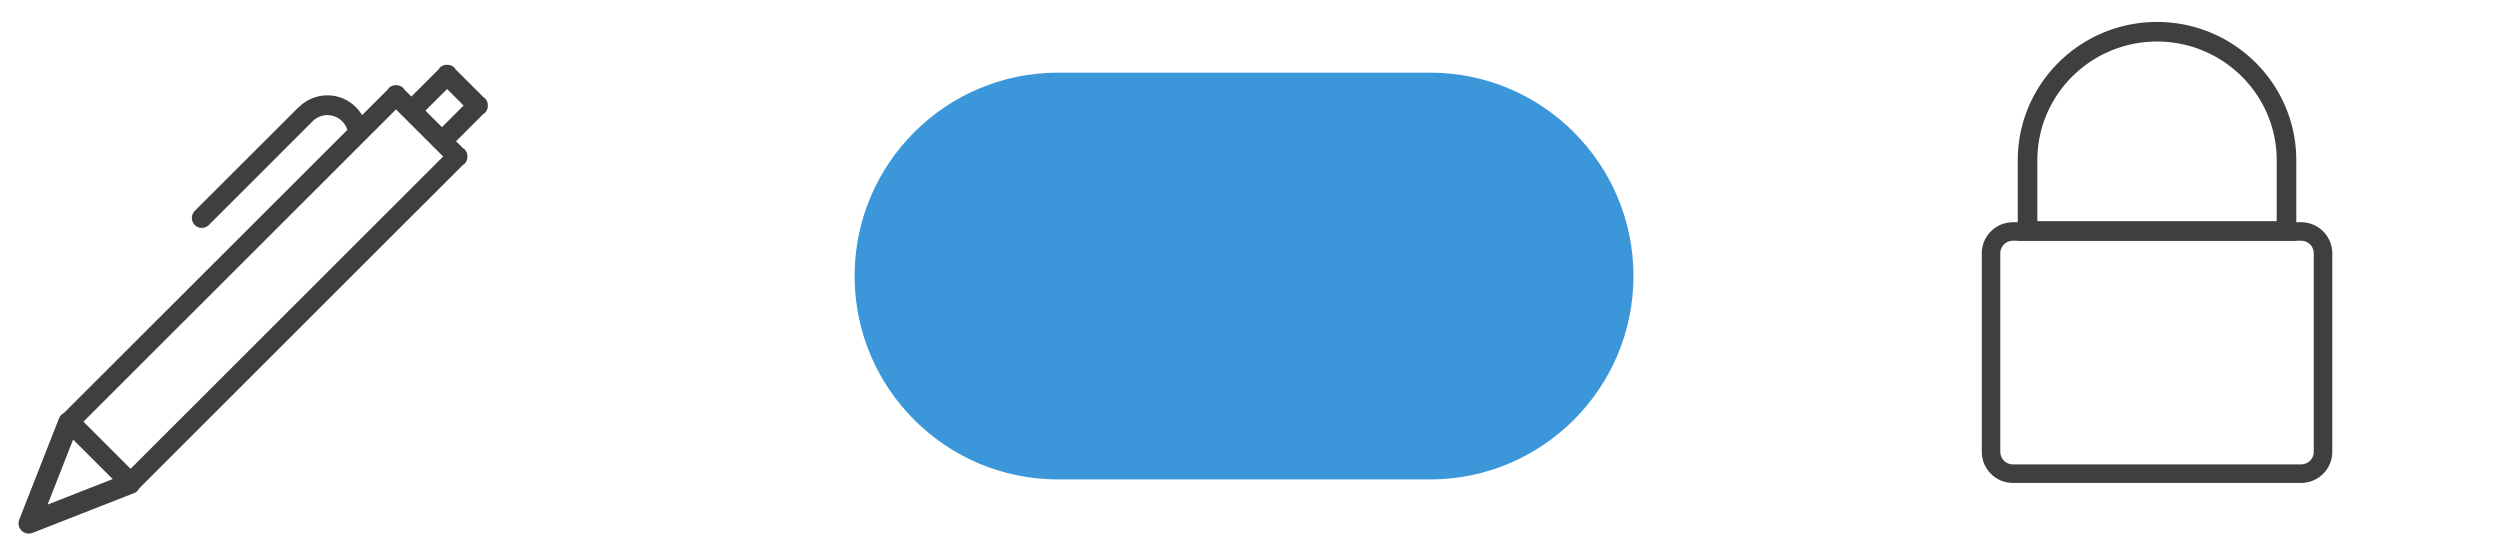
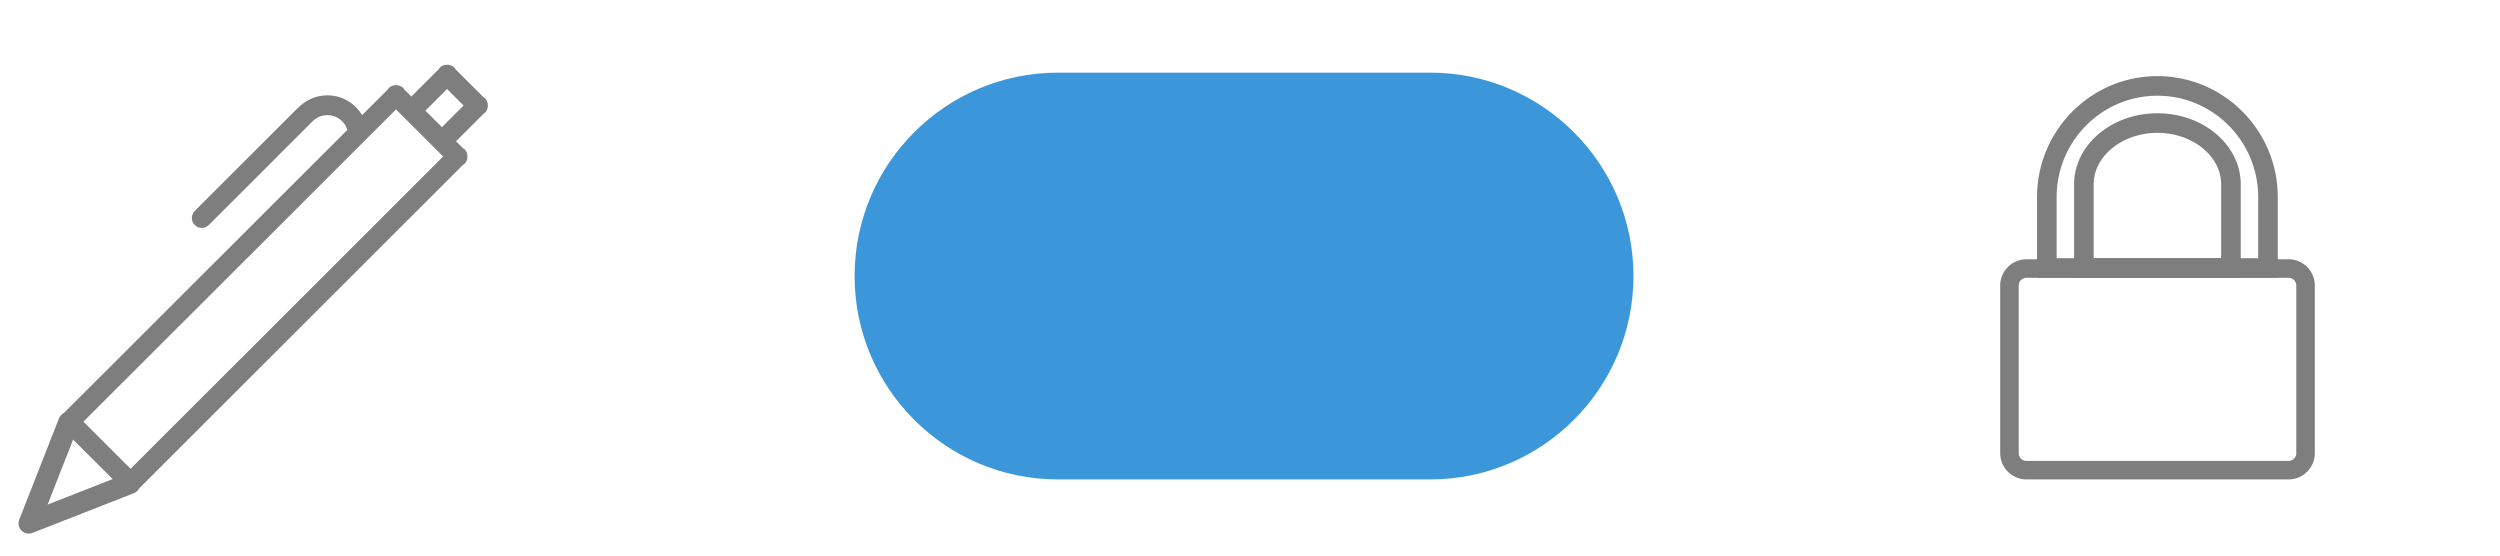
<svg xmlns="http://www.w3.org/2000/svg" width="100%" height="100%" viewBox="0 0 135 30" version="1.1" xml:space="preserve" style="fill-rule:evenodd;clip-rule:evenodd;stroke-linejoin:round;stroke-miterlimit:1.414;">
  <g />
  <rect x="-117" y="-451" width="400" height="1430" style="fill:none;" />
  <path id="Base" d="M88.207,14.906c0,-6.062 -4.922,-10.983 -10.983,-10.983l-20.093,0c-6.061,0 -10.983,4.921 -10.983,10.983c0,6.062 4.922,10.983 10.983,10.983l20.093,0c6.061,0 10.983,-4.921 10.983,-10.983Z" style="fill:#3c96da;" />
-   <path d="M116.577,1.186l0.096,0.002l0.097,0.003l0.096,0.004l0.096,0.005l0.096,0.007l0.095,0.008l0.095,0.009l0.094,0.01l0.095,0.011l0.094,0.013l0.093,0.013l0.093,0.015l0.093,0.016l0.092,0.017l0.092,0.018l0.092,0.019l0.091,0.021l0.091,0.021l0.09,0.023l0.09,0.023l0.089,0.025l0.089,0.026l0.089,0.026l0.088,0.028l0.087,0.029l0.088,0.03l0.086,0.031l0.086,0.032l0.086,0.033l0.085,0.034l0.085,0.035l0.084,0.036l0.083,0.037l0.083,0.038l0.083,0.038l0.082,0.04l0.081,0.041l0.081,0.042l0.08,0.042l0.08,0.044l0.079,0.045l0.078,0.045l0.078,0.046l0.077,0.048l0.077,0.048l0.076,0.049l0.075,0.05l0.075,0.051l0.074,0.051l0.073,0.053l0.073,0.053l0.072,0.054l0.071,0.055l0.071,0.056l0.07,0.057l0.069,0.057l0.069,0.059l0.068,0.059l0.067,0.06l0.066,0.061l0.066,0.061l0.065,0.062l0.064,0.063l0.064,0.064l0.062,0.065l0.062,0.065l0.061,0.066l0.061,0.066l0.059,0.068l0.059,0.068l0.058,0.069l0.057,0.069l0.056,0.071l0.056,0.07l0.054,0.072l0.054,0.072l0.053,0.073l0.052,0.074l0.051,0.074l0.05,0.075l0.05,0.075l0.048,0.076l0.048,0.077l0.046,0.077l0.046,0.078l0.045,0.079l0.044,0.079l0.043,0.08l0.042,0.08l0.041,0.081l0.04,0.081l0.039,0.082l0.038,0.082l0.037,0.083l0.037,0.084l0.035,0.084l0.034,0.084l0.033,0.085l0.032,0.086l0.031,0.086l0.031,0.087l0.029,0.087l0.028,0.087l0.027,0.088l0.025,0.088l0.025,0.089l0.024,0.089l0.023,0.09l0.021,0.09l0.021,0.091l0.019,0.091l0.018,0.091l0.017,0.092l0.016,0.092l0.015,0.092l0.014,0.093l0.013,0.093l0.011,0.094l0.01,0.094l0.009,0.094l0.008,0.095l0.007,0.095l0.005,0.095l0.004,0.096l0.004,0.096l0.001,0.096l0.001,0.096l0,4.345l-15.041,0l0,-4.345l0,-0.096l0.002,-0.096l0.003,-0.096l0.005,-0.096l0.005,-0.095l0.007,-0.095l0.008,-0.095l0.009,-0.094l0.01,-0.094l0.011,-0.094l0.013,-0.093l0.014,-0.093l0.014,-0.092l0.016,-0.092l0.017,-0.092l0.019,-0.091l0.019,-0.091l0.021,-0.091l0.021,-0.09l0.023,-0.09l0.023,-0.089l0.025,-0.089l0.026,-0.088l0.027,-0.088l0.028,-0.087l0.029,-0.087l0.03,-0.087l0.031,-0.086l0.033,-0.086l0.033,-0.085l0.034,-0.084l0.035,-0.084l0.036,-0.084l0.038,-0.083l0.038,-0.082l0.039,-0.082l0.04,-0.081l0.041,-0.081l0.042,-0.08l0.043,-0.08l0.044,-0.079l0.045,-0.079l0.046,-0.078l0.046,-0.077l0.048,-0.077l0.048,-0.076l0.05,-0.075l0.05,-0.075l0.051,-0.074l0.052,-0.074l0.053,-0.073l0.054,-0.072l0.054,-0.072l0.056,-0.07l0.056,-0.071l0.057,-0.069l0.058,-0.069l0.059,-0.068l0.059,-0.068l0.061,-0.066l0.061,-0.066l0.061,-0.066l0.063,-0.064l0.064,-0.064l0.064,-0.063l0.065,-0.062l0.065,-0.061l0.067,-0.061l0.067,-0.06l0.068,-0.059l0.068,-0.059l0.07,-0.057l0.07,-0.057l0.07,-0.056l0.072,-0.055l0.072,-0.054l0.073,-0.053l0.073,-0.053l0.074,-0.051l0.075,-0.051l0.075,-0.05l0.076,-0.049l0.077,-0.048l0.077,-0.048l0.078,-0.046l0.078,-0.045l0.079,-0.045l0.08,-0.044l0.08,-0.042l0.081,-0.042l0.081,-0.041l0.082,-0.04l0.083,-0.038l0.083,-0.038l0.083,-0.037l0.084,-0.036l0.085,-0.035l0.085,-0.034l0.086,-0.033l0.086,-0.032l0.086,-0.031l0.087,-0.03l0.088,-0.029l0.088,-0.028l0.089,-0.026l0.089,-0.026l0.089,-0.025l0.09,-0.023l0.09,-0.023l0.091,-0.021l0.091,-0.021l0.092,-0.019l0.091,-0.018l0.093,-0.017l0.093,-0.016l0.093,-0.015l0.093,-0.013l0.094,-0.013l0.094,-0.011l0.095,-0.01l0.095,-0.009l0.095,-0.008l0.096,-0.007l0.096,-0.005l0.096,-0.004l0.096,-0.003l0.097,-0.002l0.097,-0.001l0.098,0.001Zm-0.181,1.058l-0.084,0.001l-0.083,0.003l-0.083,0.003l-0.083,0.005l-0.082,0.006l-0.082,0.007l-0.082,0.007l-0.081,0.009l-0.081,0.01l-0.081,0.01l-0.081,0.012l-0.079,0.013l-0.08,0.013l-0.08,0.015l-0.079,0.016l-0.078,0.016l-0.078,0.018l-0.078,0.018l-0.078,0.019l-0.077,0.021l-0.077,0.021l-0.076,0.022l-0.076,0.023l-0.076,0.024l-0.075,0.025l-0.075,0.025l-0.075,0.027l-0.073,0.027l-0.074,0.029l-0.073,0.029l-0.073,0.03l-0.072,0.031l-0.072,0.031l-0.071,0.033l-0.071,0.033l-0.07,0.034l-0.071,0.036l-0.069,0.035l-0.068,0.037l-0.069,0.038l-0.068,0.038l-0.067,0.039l-0.067,0.04l-0.067,0.041l-0.066,0.041l-0.064,0.042l-0.066,0.043l-0.064,0.044l-0.064,0.044l-0.063,0.045l-0.062,0.046l-0.062,0.047l-0.062,0.047l-0.06,0.048l-0.061,0.049l-0.059,0.05l-0.059,0.05l-0.059,0.05l-0.057,0.052l-0.057,0.052l-0.057,0.053l-0.056,0.054l-0.055,0.054l-0.055,0.055l-0.053,0.055l-0.054,0.056l-0.052,0.057l-0.052,0.057l-0.051,0.058l-0.051,0.059l-0.049,0.058l-0.05,0.061l-0.048,0.06l-0.047,0.061l-0.047,0.061l-0.046,0.062l-0.046,0.063l-0.044,0.063l-0.045,0.064l-0.043,0.064l-0.042,0.065l-0.042,0.065l-0.04,0.066l-0.041,0.067l-0.039,0.067l-0.038,0.067l-0.038,0.067l-0.037,0.069l-0.036,0.069l-0.035,0.069l-0.035,0.07l-0.033,0.07l-0.033,0.071l-0.032,0.071l-0.03,0.071l-0.031,0.072l-0.029,0.074l-0.029,0.072l-0.027,0.072l-0.027,0.074l-0.026,0.075l-0.025,0.075l-0.023,0.074l-0.024,0.076l-0.022,0.076l-0.021,0.075l-0.02,0.077l-0.02,0.077l-0.018,0.076l-0.018,0.078l-0.016,0.078l-0.016,0.078l-0.015,0.079l-0.013,0.079l-0.013,0.08l-0.012,0.079l-0.011,0.081l-0.009,0.079l-0.009,0.08l-0.008,0.082l-0.007,0.08l-0.005,0.083l-0.005,0.081l-0.004,0.082l-0.002,0.083l-0.002,0.082l-0.001,0.087l0,3.283l12.926,0l0,-3.284l0,-0.086l-0.002,-0.082l-0.002,-0.083l-0.004,-0.082l-0.005,-0.082l-0.005,-0.082l-0.007,-0.08l-0.008,-0.081l-0.009,-0.081l-0.01,-0.08l-0.01,-0.08l-0.012,-0.079l-0.013,-0.08l-0.014,-0.079l-0.014,-0.078l-0.016,-0.079l-0.016,-0.077l-0.018,-0.079l-0.018,-0.077l-0.02,-0.076l-0.02,-0.077l-0.021,-0.075l-0.023,-0.076l-0.023,-0.076l-0.023,-0.074l-0.025,-0.075l-0.026,-0.074l-0.027,-0.074l-0.028,-0.074l-0.028,-0.072l-0.029,-0.073l-0.03,-0.071l-0.032,-0.072l-0.032,-0.072l-0.032,-0.069l-0.033,-0.071l-0.035,-0.071l-0.035,-0.068l-0.036,-0.069l-0.037,-0.068l-0.038,-0.068l-0.038,-0.067l-0.039,-0.067l-0.041,-0.067l-0.04,-0.066l-0.042,-0.065l-0.043,-0.065l-0.043,-0.064l-0.043,-0.064l-0.045,-0.063l-0.046,-0.062l-0.046,-0.063l-0.047,-0.061l-0.047,-0.061l-0.049,-0.061l-0.049,-0.06l-0.049,-0.058l-0.051,-0.059l-0.051,-0.058l-0.052,-0.057l-0.052,-0.057l-0.053,-0.056l-0.055,-0.055l-0.055,-0.056l-0.054,-0.053l-0.056,-0.054l-0.057,-0.053l-0.056,-0.052l-0.058,-0.051l-0.06,-0.052l-0.058,-0.05l-0.06,-0.049l-0.06,-0.049l-0.06,-0.048l-0.062,-0.047l-0.062,-0.047l-0.062,-0.046l-0.064,-0.045l-0.063,-0.044l-0.064,-0.044l-0.065,-0.043l-0.066,-0.042l-0.066,-0.042l-0.066,-0.04l-0.067,-0.04l-0.067,-0.039l-0.068,-0.038l-0.069,-0.038l-0.069,-0.037l-0.069,-0.035l-0.07,-0.035l-0.07,-0.035l-0.071,-0.033l-0.071,-0.033l-0.072,-0.032l-0.072,-0.03l-0.073,-0.03l-0.073,-0.029l-0.074,-0.029l-0.074,-0.027l-0.074,-0.027l-0.075,-0.025l-0.075,-0.025l-0.076,-0.024l-0.076,-0.023l-0.076,-0.022l-0.077,-0.021l-0.077,-0.021l-0.078,-0.019l-0.078,-0.018l-0.078,-0.018l-0.079,-0.016l-0.079,-0.016l-0.079,-0.015l-0.08,-0.013l-0.08,-0.013l-0.08,-0.012l-0.081,-0.01l-0.081,-0.01l-0.081,-0.009l-0.082,-0.007l-0.082,-0.007l-0.082,-0.006l-0.083,-0.005l-0.083,-0.003l-0.083,-0.003l-0.084,-0.001l-0.084,-0.001l-0.083,0.001Z" style="fill:#3f3f3f;" />
-   <path d="M124.304,12.001l0.044,0.001l0.042,0.003l0.043,0.004l0.042,0.005l0.042,0.005l0.042,0.007l0.041,0.008l0.041,0.009l0.04,0.01l0.04,0.011l0.04,0.012l0.039,0.012l0.039,0.014l0.038,0.015l0.038,0.015l0.038,0.017l0.037,0.017l0.036,0.018l0.036,0.019l0.036,0.02l0.035,0.021l0.034,0.021l0.034,0.022l0.033,0.023l0.033,0.024l0.032,0.025l0.032,0.025l0.03,0.026l0.031,0.027l0.029,0.028l0.029,0.028l0.028,0.029l0.028,0.029l0.026,0.03l0.027,0.031l0.025,0.032l0.024,0.032l0.024,0.032l0.023,0.034l0.023,0.034l0.021,0.034l0.021,0.035l0.02,0.035l0.019,0.036l0.018,0.037l0.017,0.037l0.017,0.037l0.015,0.038l0.015,0.039l0.013,0.039l0.013,0.039l0.012,0.04l0.011,0.04l0.01,0.04l0.009,0.041l0.007,0.041l0.007,0.042l0.006,0.042l0.005,0.042l0.004,0.042l0.003,0.043l0.001,0.043l0.001,0.044l0,10.713l-0.001,0.044l-0.001,0.043l-0.003,0.043l-0.004,0.042l-0.005,0.042l-0.006,0.042l-0.007,0.042l-0.007,0.041l-0.009,0.041l-0.01,0.04l-0.011,0.041l-0.012,0.039l-0.013,0.04l-0.013,0.038l-0.015,0.039l-0.015,0.038l-0.017,0.037l-0.017,0.037l-0.018,0.037l-0.019,0.036l-0.02,0.035l-0.021,0.035l-0.021,0.035l-0.023,0.033l-0.023,0.034l-0.024,0.032l-0.024,0.032l-0.025,0.032l-0.027,0.031l-0.026,0.03l-0.028,0.029l-0.028,0.029l-0.029,0.029l-0.029,0.027l-0.031,0.027l-0.03,0.026l-0.032,0.025l-0.032,0.025l-0.033,0.024l-0.033,0.023l-0.034,0.022l-0.034,0.022l-0.035,0.02l-0.036,0.02l-0.036,0.019l-0.036,0.018l-0.037,0.017l-0.038,0.017l-0.038,0.015l-0.038,0.015l-0.039,0.014l-0.039,0.012l-0.04,0.012l-0.04,0.011l-0.04,0.01l-0.041,0.009l-0.041,0.008l-0.042,0.007l-0.042,0.006l-0.042,0.004l-0.043,0.004l-0.042,0.003l-0.044,0.002l-0.043,0l-15.563,0l-0.044,0l-0.043,-0.002l-0.043,-0.003l-0.042,-0.004l-0.042,-0.004l-0.042,-0.006l-0.042,-0.007l-0.041,-0.008l-0.041,-0.009l-0.04,-0.01l-0.04,-0.011l-0.04,-0.012l-0.039,-0.012l-0.039,-0.014l-0.039,-0.015l-0.038,-0.015l-0.037,-0.017l-0.037,-0.017l-0.037,-0.018l-0.036,-0.019l-0.035,-0.02l-0.035,-0.02l-0.034,-0.022l-0.034,-0.022l-0.033,-0.023l-0.033,-0.024l-0.032,-0.025l-0.032,-0.025l-0.031,-0.026l-0.03,-0.027l-0.029,-0.027l-0.029,-0.029l-0.028,-0.029l-0.028,-0.029l-0.027,-0.03l-0.026,-0.031l-0.025,-0.032l-0.025,-0.032l-0.024,-0.032l-0.023,-0.034l-0.022,-0.033l-0.021,-0.035l-0.021,-0.035l-0.02,-0.035l-0.019,-0.036l-0.018,-0.037l-0.017,-0.037l-0.017,-0.037l-0.015,-0.038l-0.015,-0.039l-0.014,-0.038l-0.012,-0.04l-0.012,-0.039l-0.011,-0.041l-0.01,-0.04l-0.009,-0.041l-0.008,-0.041l-0.007,-0.042l-0.005,-0.042l-0.005,-0.042l-0.004,-0.042l-0.003,-0.043l-0.001,-0.043l-0.001,-0.044l0,-10.713l0.001,-0.044l0.001,-0.043l0.003,-0.043l0.004,-0.042l0.005,-0.042l0.005,-0.042l0.007,-0.042l0.008,-0.041l0.009,-0.041l0.01,-0.04l0.011,-0.04l0.012,-0.04l0.012,-0.039l0.014,-0.039l0.015,-0.039l0.015,-0.038l0.017,-0.037l0.017,-0.037l0.018,-0.037l0.019,-0.036l0.02,-0.035l0.021,-0.035l0.021,-0.034l0.022,-0.034l0.023,-0.034l0.024,-0.032l0.025,-0.032l0.025,-0.032l0.026,-0.031l0.027,-0.03l0.028,-0.029l0.028,-0.029l0.029,-0.028l0.029,-0.028l0.03,-0.027l0.031,-0.026l0.032,-0.025l0.032,-0.025l0.033,-0.024l0.033,-0.023l0.034,-0.022l0.034,-0.021l0.035,-0.021l0.035,-0.02l0.036,-0.019l0.037,-0.018l0.037,-0.017l0.037,-0.017l0.038,-0.015l0.039,-0.015l0.039,-0.014l0.039,-0.012l0.04,-0.012l0.04,-0.011l0.04,-0.01l0.041,-0.009l0.041,-0.008l0.042,-0.007l0.042,-0.005l0.042,-0.005l0.042,-0.004l0.043,-0.003l0.043,-0.001l0.044,-0.001l15.563,0l0.043,0.001Zm-15.6,0.999l-0.024,0l-0.018,0.001l-0.018,0.001l-0.017,0.002l-0.017,0.002l-0.017,0.002l-0.016,0.003l-0.017,0.003l-0.017,0.004l-0.016,0.003l-0.016,0.005l-0.015,0.004l-0.017,0.006l-0.016,0.005l-0.014,0.006l-0.016,0.006l-0.015,0.007l-0.015,0.007l-0.015,0.007l-0.014,0.008l-0.014,0.007l-0.014,0.009l-0.015,0.01l-0.013,0.007l-0.014,0.01l-0.014,0.01l-0.012,0.01l-0.013,0.01l-0.013,0.011l-0.013,0.012l-0.011,0.01l-0.012,0.012l-0.011,0.011l-0.012,0.014l-0.012,0.012l-0.009,0.011l-0.011,0.013l-0.01,0.014l-0.009,0.013l-0.01,0.014l-0.009,0.013l-0.009,0.014l-0.009,0.016l-0.007,0.013l-0.008,0.014l-0.008,0.016l-0.006,0.013l-0.007,0.016l-0.006,0.015l-0.005,0.014l-0.006,0.018l-0.005,0.015l-0.005,0.016l-0.005,0.017l-0.004,0.017l-0.003,0.015l-0.003,0.015l-0.003,0.018l-0.002,0.016l-0.002,0.017l-0.002,0.02l-0.001,0.018l-0.001,0.015l0,0.024l0,10.703l0,0.024l0.001,0.016l0.001,0.017l0.002,0.02l0.002,0.017l0.002,0.016l0.003,0.018l0.003,0.016l0.003,0.014l0.004,0.017l0.005,0.017l0.005,0.016l0.005,0.015l0.006,0.018l0.005,0.015l0.006,0.014l0.007,0.016l0.007,0.013l0.007,0.016l0.008,0.015l0.007,0.012l0.009,0.016l0.009,0.014l0.009,0.013l0.01,0.015l0.009,0.012l0.01,0.013l0.011,0.014l0.009,0.011l0.012,0.012l0.012,0.014l0.011,0.012l0.012,0.011l0.011,0.01l0.013,0.012l0.013,0.011l0.014,0.011l0.011,0.009l0.014,0.009l0.014,0.011l0.013,0.008l0.015,0.009l0.014,0.009l0.014,0.007l0.014,0.008l0.015,0.007l0.015,0.007l0.015,0.007l0.016,0.006l0.015,0.006l0.015,0.005l0.017,0.006l0.015,0.004l0.016,0.005l0.016,0.004l0.017,0.003l0.017,0.004l0.016,0.002l0.017,0.003l0.017,0.002l0.017,0.001l0.018,0.001l0.018,0.001l0.024,0l15.55,0l0.025,0l0.018,-0.001l0.017,-0.001l0.017,-0.001l0.018,-0.002l0.017,-0.003l0.016,-0.003l0.017,-0.003l0.017,-0.003l0.016,-0.004l0.016,-0.005l0.015,-0.004l0.017,-0.006l0.015,-0.005l0.015,-0.006l0.016,-0.006l0.015,-0.007l0.014,-0.006l0.016,-0.008l0.015,-0.008l0.012,-0.007l0.015,-0.009l0.015,-0.009l0.012,-0.008l0.014,-0.01l0.014,-0.01l0.014,-0.01l0.011,-0.01l0.013,-0.011l0.014,-0.012l0.011,-0.01l0.011,-0.011l0.012,-0.012l0.012,-0.014l0.011,-0.012l0.01,-0.011l0.011,-0.014l0.01,-0.013l0.009,-0.012l0.009,-0.013l0.01,-0.015l0.01,-0.016l0.007,-0.012l0.008,-0.014l0.009,-0.018l0.006,-0.013l0.007,-0.013l0.007,-0.016l0.005,-0.014l0.006,-0.015l0.006,-0.018l0.005,-0.015l0.005,-0.016l0.004,-0.017l0.004,-0.014l0.004,-0.017l0.003,-0.018l0.003,-0.016l0.002,-0.016l0.002,-0.017l0.002,-0.02l0.001,-0.017l0.001,-0.016l0,-0.024l0,-10.703l0,-0.024l-0.001,-0.015l-0.001,-0.018l-0.002,-0.02l-0.002,-0.017l-0.002,-0.016l-0.003,-0.016l-0.003,-0.017l-0.004,-0.018l-0.003,-0.014l-0.005,-0.017l-0.005,-0.016l-0.005,-0.015l-0.006,-0.018l-0.006,-0.014l-0.005,-0.015l-0.007,-0.016l-0.007,-0.013l-0.006,-0.013l-0.009,-0.017l-0.008,-0.015l-0.007,-0.012l-0.01,-0.016l-0.01,-0.015l-0.009,-0.012l-0.009,-0.013l-0.011,-0.014l-0.01,-0.013l-0.01,-0.011l-0.011,-0.012l-0.012,-0.014l-0.012,-0.011l-0.011,-0.012l-0.011,-0.01l-0.014,-0.012l-0.013,-0.011l-0.011,-0.009l-0.014,-0.011l-0.015,-0.01l-0.013,-0.01l-0.012,-0.007l-0.015,-0.01l-0.015,-0.009l-0.012,-0.007l-0.015,-0.008l-0.016,-0.008l-0.014,-0.006l-0.015,-0.007l-0.016,-0.006l-0.015,-0.006l-0.015,-0.005l-0.017,-0.006l-0.015,-0.004l-0.016,-0.005l-0.016,-0.003l-0.017,-0.004l-0.016,-0.003l-0.017,-0.003l-0.017,-0.002l-0.017,-0.002l-0.018,-0.002l-0.017,-0.001l-0.018,-0.001l-0.024,0l-15.551,0Z" style="fill:#3f3f3f;" />
-   <path d="M26.344,5.698c0.004,0.142 -0.047,0.286 -0.155,0.394c-0.023,0.023 -0.053,0.034 -0.079,0.052l-1.483,1.482l0.38,0.38c0.027,0.018 0.057,0.029 0.08,0.052c0.108,0.109 0.158,0.252 0.155,0.393c0.003,0.142 -0.047,0.286 -0.155,0.394c-0.023,0.023 -0.053,0.034 -0.08,0.052l-17.483,17.467c-0.062,0.117 -0.159,0.216 -0.289,0.265l-5.402,2.117c-0.032,0.017 -0.065,0.028 -0.1,0.039l-0.007,0.003c-0.004,0.001 -0.009,0 -0.013,0.002c-0.051,0.014 -0.103,0.025 -0.158,0.025c-0.054,0.001 -0.104,-0.009 -0.156,-0.023c-0.011,-0.003 -0.021,-0.001 -0.033,-0.005c-0.004,-0.002 -0.007,-0.006 -0.011,-0.007c-0.049,-0.018 -0.091,-0.046 -0.133,-0.078c-0.021,-0.015 -0.044,-0.029 -0.062,-0.047c-0.018,-0.018 -0.032,-0.041 -0.047,-0.062c-0.032,-0.042 -0.059,-0.084 -0.078,-0.133c-0.002,-0.004 -0.006,-0.007 -0.007,-0.011c-0.004,-0.011 -0.002,-0.022 -0.005,-0.034c-0.014,-0.05 -0.024,-0.101 -0.023,-0.154c0,-0.056 0.011,-0.107 0.025,-0.159c0.002,-0.004 0,-0.008 0.002,-0.012l0.003,-0.007c0.011,-0.035 0.022,-0.068 0.039,-0.1l2.119,-5.397c0.05,-0.13 0.148,-0.227 0.266,-0.288l15.306,-15.288c-0.146,-0.46 -0.571,-0.795 -1.079,-0.795c-0.336,0 -0.635,0.148 -0.843,0.379l-0.001,-0.001l-1.792,1.79l0.002,0.002l-3.77,3.765c-0.21,0.21 -0.55,0.21 -0.761,0c-0.21,-0.21 -0.21,-0.551 0,-0.761l5.54,-5.533c0.009,-0.01 0.021,-0.012 0.031,-0.021c0.402,-0.421 0.965,-0.687 1.594,-0.687c0.8,0 1.488,0.431 1.872,1.069l1.386,-1.384c0.019,-0.026 0.03,-0.056 0.053,-0.079c0.108,-0.108 0.252,-0.158 0.394,-0.154c0.142,-0.004 0.285,0.046 0.394,0.154c0.023,0.023 0.034,0.053 0.052,0.079l0.381,0.38l1.483,-1.481c0.018,-0.026 0.029,-0.056 0.052,-0.079c0.109,-0.109 0.252,-0.159 0.394,-0.155c0.143,-0.004 0.286,0.046 0.395,0.155c0.023,0.023 0.034,0.053 0.052,0.079l1.523,1.521c0.026,0.018 0.055,0.029 0.079,0.052c0.106,0.109 0.157,0.252 0.153,0.393Zm-23.774,21.55l3.515,-1.378l-2.137,-2.134l-1.378,3.512Zm18.815,-21.34l-16.88,16.862l2.546,2.544l16.88,-16.862l-2.546,-2.544Zm2.756,-1.101l-1.168,1.167l0.893,0.891l1.168,-1.167l-0.893,-0.891Z" style="fill:#3f3f3f;" />
+   <path d="M116.584,4.112l0.084,0.001l0.083,0.003l0.083,0.004l0.083,0.004l0.083,0.006l0.082,0.007l0.082,0.008l0.082,0.009l0.081,0.01l0.082,0.011l0.08,0.011l0.081,0.013l0.08,0.014l0.08,0.015l0.079,0.016l0.079,0.017l0.079,0.018l0.079,0.018l0.078,0.02l0.077,0.021l0.078,0.021l0.077,0.023l0.076,0.023l0.076,0.024l0.076,0.026l0.075,0.026l0.075,0.027l0.074,0.028l0.074,0.029l0.074,0.029l0.073,0.031l0.073,0.031l0.072,0.033l0.072,0.033l0.071,0.034l0.071,0.035l0.07,0.036l0.07,0.036l0.069,0.037l0.069,0.039l0.068,0.038l0.068,0.04l0.067,0.041l0.067,0.041l0.066,0.042l0.066,0.043l0.065,0.044l0.065,0.044l0.064,0.046l0.063,0.045l0.063,0.047l0.062,0.048l0.062,0.048l0.061,0.049l0.061,0.049l0.06,0.051l0.059,0.051l0.058,0.051l0.058,0.053l0.058,0.053l0.057,0.054l0.056,0.054l0.055,0.055l0.055,0.056l0.054,0.056l0.054,0.058l0.053,0.057l0.052,0.059l0.051,0.059l0.051,0.059l0.05,0.06l0.049,0.061l0.049,0.062l0.048,0.062l0.047,0.062l0.046,0.064l0.046,0.063l0.045,0.065l0.044,0.065l0.044,0.065l0.042,0.066l0.042,0.067l0.041,0.067l0.041,0.067l0.039,0.069l0.039,0.068l0.038,0.069l0.037,0.07l0.036,0.07l0.036,0.071l0.035,0.071l0.033,0.072l0.033,0.072l0.033,0.073l0.031,0.073l0.03,0.073l0.03,0.074l0.029,0.075l0.027,0.074l0.027,0.076l0.026,0.075l0.025,0.077l0.025,0.076l0.023,0.077l0.022,0.077l0.022,0.078l0.02,0.078l0.02,0.079l0.018,0.078l0.018,0.08l0.017,0.079l0.016,0.08l0.014,0.08l0.014,0.081l0.013,0.081l0.012,0.081l0.011,0.082l0.01,0.082l0.008,0.082l0.008,0.082l0.007,0.083l0.006,0.083l0.005,0.084l0.003,0.083l0.003,0.084l0.001,0.084l0.001,0.085l0,4.353l-13,0l0,-4.353l0.001,-0.085l0.001,-0.084l0.003,-0.084l0.003,-0.083l0.005,-0.084l0.006,-0.083l0.007,-0.083l0.008,-0.082l0.008,-0.082l0.01,-0.082l0.011,-0.082l0.012,-0.081l0.013,-0.081l0.014,-0.081l0.014,-0.08l0.016,-0.08l0.017,-0.079l0.018,-0.08l0.018,-0.078l0.02,-0.079l0.02,-0.078l0.022,-0.078l0.022,-0.077l0.023,-0.077l0.025,-0.076l0.025,-0.077l0.026,-0.075l0.027,-0.076l0.028,-0.074l0.028,-0.075l0.03,-0.074l0.03,-0.073l0.031,-0.073l0.033,-0.073l0.033,-0.072l0.033,-0.072l0.035,-0.071l0.036,-0.071l0.036,-0.07l0.037,-0.07l0.038,-0.069l0.039,-0.068l0.039,-0.069l0.041,-0.067l0.041,-0.067l0.042,-0.067l0.042,-0.066l0.044,-0.065l0.044,-0.065l0.045,-0.065l0.046,-0.063l0.046,-0.064l0.047,-0.062l0.048,-0.062l0.049,-0.062l0.049,-0.061l0.05,-0.06l0.051,-0.059l0.051,-0.059l0.052,-0.059l0.053,-0.058l0.054,-0.057l0.054,-0.056l0.055,-0.056l0.055,-0.055l0.056,-0.054l0.057,-0.054l0.058,-0.053l0.058,-0.053l0.058,-0.051l0.06,-0.051l0.059,-0.051l0.061,-0.049l0.061,-0.049l0.062,-0.048l0.062,-0.048l0.063,-0.047l0.063,-0.045l0.064,-0.046l0.065,-0.044l0.065,-0.044l0.066,-0.043l0.066,-0.042l0.067,-0.041l0.067,-0.041l0.068,-0.04l0.068,-0.038l0.069,-0.039l0.069,-0.037l0.07,-0.036l0.07,-0.036l0.071,-0.035l0.071,-0.034l0.072,-0.033l0.072,-0.033l0.073,-0.031l0.073,-0.031l0.074,-0.029l0.074,-0.029l0.074,-0.028l0.075,-0.027l0.075,-0.026l0.076,-0.026l0.076,-0.024l0.077,-0.023l0.076,-0.023l0.078,-0.021l0.077,-0.021l0.078,-0.02l0.079,-0.018l0.079,-0.018l0.079,-0.017l0.079,-0.016l0.08,-0.015l0.08,-0.014l0.081,-0.013l0.08,-0.011l0.082,-0.011l0.081,-0.01l0.082,-0.009l0.082,-0.008l0.082,-0.007l0.083,-0.006l0.083,-0.004l0.083,-0.004l0.083,-0.003l0.084,-0.001l0.084,-0.001l0.084,0.001Zm-0.154,1.057l-0.071,0.002l-0.07,0.002l-0.069,0.003l-0.07,0.004l-0.069,0.005l-0.069,0.006l-0.069,0.006l-0.068,0.007l-0.068,0.009l-0.068,0.009l-0.067,0.01l-0.068,0.011l-0.067,0.011l-0.066,0.013l-0.067,0.013l-0.066,0.014l-0.066,0.015l-0.065,0.015l-0.065,0.017l-0.065,0.017l-0.065,0.018l-0.064,0.019l-0.064,0.019l-0.063,0.021l-0.064,0.021l-0.063,0.022l-0.062,0.022l-0.063,0.024l-0.061,0.024l-0.061,0.025l-0.062,0.025l-0.061,0.027l-0.06,0.027l-0.06,0.027l-0.06,0.029l-0.059,0.029l-0.058,0.03l-0.059,0.03l-0.058,0.031l-0.058,0.033l-0.057,0.032l-0.057,0.034l-0.056,0.033l-0.056,0.035l-0.055,0.035l-0.055,0.036l-0.055,0.037l-0.054,0.037l-0.053,0.038l-0.054,0.039l-0.052,0.038l-0.052,0.04l-0.052,0.041l-0.051,0.04l-0.051,0.042l-0.051,0.043l-0.049,0.042l-0.049,0.043l-0.05,0.045l-0.047,0.044l-0.047,0.045l-0.048,0.046l-0.046,0.046l-0.046,0.047l-0.047,0.048l-0.044,0.047l-0.044,0.049l-0.044,0.049l-0.042,0.048l-0.043,0.051l-0.043,0.051l-0.041,0.05l-0.041,0.052l-0.04,0.053l-0.039,0.052l-0.039,0.052l-0.039,0.054l-0.038,0.055l-0.036,0.053l-0.037,0.056l-0.036,0.056l-0.034,0.054l-0.035,0.056l-0.034,0.058l-0.033,0.057l-0.033,0.057l-0.032,0.058l-0.031,0.059l-0.03,0.059l-0.03,0.059l-0.029,0.06l-0.029,0.06l-0.027,0.059l-0.027,0.062l-0.026,0.061l-0.025,0.061l-0.025,0.062l-0.024,0.063l-0.024,0.064l-0.022,0.062l-0.022,0.062l-0.021,0.065l-0.02,0.064l-0.019,0.063l-0.019,0.066l-0.018,0.065l-0.018,0.067l-0.016,0.065l-0.015,0.064l-0.015,0.068l-0.014,0.066l-0.014,0.067l-0.012,0.068l-0.012,0.067l-0.01,0.068l-0.01,0.068l-0.01,0.069l-0.008,0.067l-0.007,0.07l-0.007,0.07l-0.005,0.07l-0.005,0.068l-0.004,0.071l-0.003,0.071l-0.003,0.07l-0.001,0.069l0,0.075l0,3.293l10.884,0l0,-3.291l0,-0.075l-0.001,-0.071l-0.003,-0.07l-0.003,-0.071l-0.004,-0.071l-0.005,-0.068l-0.005,-0.07l-0.007,-0.07l-0.007,-0.07l-0.008,-0.067l-0.01,-0.068l-0.01,-0.069l-0.011,-0.068l-0.011,-0.067l-0.012,-0.068l-0.014,-0.067l-0.014,-0.066l-0.015,-0.068l-0.015,-0.064l-0.016,-0.065l-0.018,-0.067l-0.018,-0.065l-0.019,-0.066l-0.019,-0.063l-0.02,-0.064l-0.021,-0.065l-0.022,-0.062l-0.023,-0.064l-0.022,-0.062l-0.024,-0.061l-0.026,-0.064l-0.026,-0.063l-0.025,-0.059l-0.026,-0.06l-0.028,-0.061l-0.029,-0.06l-0.029,-0.06l-0.03,-0.059l-0.03,-0.059l-0.032,-0.059l-0.031,-0.058l-0.033,-0.057l-0.033,-0.057l-0.034,-0.058l-0.035,-0.056l-0.035,-0.055l-0.035,-0.055l-0.036,-0.055l-0.038,-0.055l-0.037,-0.054l-0.038,-0.053l-0.04,-0.053l-0.04,-0.054l-0.039,-0.051l-0.041,-0.051l-0.041,-0.051l-0.043,-0.051l-0.043,-0.051l-0.042,-0.048l-0.044,-0.049l-0.044,-0.049l-0.046,-0.048l-0.045,-0.048l-0.045,-0.045l-0.047,-0.046l-0.048,-0.047l-0.047,-0.045l-0.048,-0.045l-0.049,-0.044l-0.049,-0.043l-0.049,-0.042l-0.05,-0.042l-0.052,-0.043l-0.051,-0.04l-0.052,-0.041l-0.052,-0.04l-0.052,-0.038l-0.054,-0.039l-0.053,-0.038l-0.055,-0.037l-0.054,-0.037l-0.055,-0.036l-0.055,-0.035l-0.056,-0.035l-0.056,-0.033l-0.057,-0.034l-0.057,-0.032l-0.058,-0.032l-0.058,-0.032l-0.059,-0.03l-0.058,-0.03l-0.06,-0.029l-0.059,-0.029l-0.06,-0.027l-0.06,-0.027l-0.061,-0.027l-0.062,-0.025l-0.061,-0.025l-0.061,-0.024l-0.063,-0.024l-0.062,-0.022l-0.063,-0.022l-0.064,-0.021l-0.063,-0.021l-0.064,-0.019l-0.064,-0.019l-0.065,-0.018l-0.065,-0.017l-0.065,-0.017l-0.065,-0.015l-0.066,-0.015l-0.066,-0.014l-0.066,-0.013l-0.067,-0.013l-0.067,-0.011l-0.068,-0.011l-0.067,-0.01l-0.068,-0.009l-0.068,-0.009l-0.068,-0.007l-0.069,-0.006l-0.069,-0.006l-0.069,-0.005l-0.07,-0.004l-0.069,-0.003l-0.07,-0.002l-0.071,-0.002l-0.07,0l-0.07,0Z" style="fill:#7e7e7e;" />
+   <path d="M116.616,6.117l0.115,0.004l0.115,0.006l0.114,0.008l0.113,0.012l0.112,0.013l0.111,0.016l0.11,0.018l0.11,0.02l0.108,0.023l0.107,0.024l0.107,0.027l0.105,0.029l0.104,0.032l0.102,0.033l0.102,0.035l0.1,0.038l0.099,0.039l0.098,0.042l0.096,0.043l0.095,0.046l0.094,0.047l0.092,0.049l0.09,0.051l0.089,0.052l0.088,0.055l0.086,0.056l0.084,0.058l0.082,0.059l0.081,0.061l0.079,0.063l0.077,0.064l0.076,0.066l0.073,0.068l0.072,0.069l0.07,0.07l0.068,0.072l0.066,0.073l0.063,0.075l0.062,0.076l0.06,0.077l0.057,0.078l0.055,0.08l0.054,0.081l0.05,0.082l0.049,0.084l0.046,0.084l0.044,0.086l0.042,0.086l0.039,0.088l0.036,0.089l0.035,0.089l0.031,0.091l0.029,0.091l0.027,0.093l0.024,0.093l0.021,0.094l0.018,0.095l0.016,0.095l0.013,0.097l0.01,0.097l0.007,0.098l0.005,0.098l0.001,0.099l0,5.046l-9,0l0,-5.046l0.001,-0.099l0.005,-0.098l0.007,-0.098l0.01,-0.097l0.013,-0.097l0.016,-0.095l0.018,-0.095l0.021,-0.094l0.024,-0.093l0.027,-0.093l0.029,-0.091l0.031,-0.091l0.035,-0.09l0.036,-0.088l0.039,-0.088l0.042,-0.086l0.044,-0.086l0.046,-0.084l0.049,-0.084l0.05,-0.082l0.054,-0.081l0.055,-0.08l0.057,-0.078l0.06,-0.077l0.062,-0.076l0.063,-0.075l0.066,-0.073l0.068,-0.072l0.07,-0.07l0.072,-0.069l0.073,-0.068l0.076,-0.066l0.077,-0.064l0.079,-0.063l0.081,-0.061l0.082,-0.059l0.084,-0.058l0.086,-0.056l0.088,-0.055l0.089,-0.052l0.09,-0.051l0.092,-0.049l0.094,-0.048l0.095,-0.045l0.096,-0.043l0.098,-0.042l0.099,-0.039l0.1,-0.038l0.102,-0.035l0.102,-0.033l0.104,-0.032l0.105,-0.029l0.107,-0.027l0.107,-0.024l0.108,-0.023l0.11,-0.02l0.11,-0.018l0.111,-0.016l0.112,-0.013l0.113,-0.012l0.114,-0.008l0.115,-0.006l0.115,-0.004l0.116,-0.001l0.116,0.001Zm-0.209,1.057l-0.093,0.003l-0.091,0.005l-0.091,0.007l-0.091,0.009l-0.089,0.011l-0.089,0.012l-0.088,0.015l-0.086,0.016l-0.086,0.018l-0.085,0.019l-0.084,0.022l-0.083,0.023l-0.082,0.024l-0.081,0.027l-0.08,0.027l-0.078,0.03l-0.078,0.031l-0.076,0.032l-0.075,0.034l-0.074,0.035l-0.073,0.037l-0.071,0.038l-0.07,0.039l-0.068,0.04l-0.068,0.042l-0.066,0.043l-0.064,0.045l-0.063,0.045l-0.061,0.046l-0.059,0.047l-0.059,0.049l-0.057,0.05l-0.055,0.05l-0.053,0.052l-0.051,0.051l-0.051,0.054l-0.048,0.053l-0.046,0.055l-0.046,0.055l-0.043,0.057l-0.042,0.057l-0.04,0.057l-0.038,0.057l-0.036,0.059l-0.034,0.059l-0.032,0.059l-0.032,0.061l-0.029,0.061l-0.027,0.06l-0.025,0.061l-0.024,0.064l-0.022,0.062l-0.02,0.062l-0.018,0.063l-0.016,0.063l-0.014,0.065l-0.013,0.065l-0.011,0.065l-0.009,0.066l-0.006,0.065l-0.005,0.067l-0.003,0.066l-0.001,0.075l0,3.981l6.884,0l0,-3.98l-0.001,-0.076l-0.003,-0.068l-0.005,-0.065l-0.006,-0.065l-0.009,-0.066l-0.011,-0.065l-0.013,-0.065l-0.014,-0.064l-0.017,-0.064l-0.018,-0.064l-0.019,-0.062l-0.022,-0.061l-0.024,-0.063l-0.026,-0.062l-0.026,-0.061l-0.029,-0.06l-0.031,-0.06l-0.033,-0.06l-0.035,-0.06l-0.035,-0.058l-0.038,-0.057l-0.04,-0.057l-0.042,-0.057l-0.043,-0.057l-0.045,-0.055l-0.047,-0.055l-0.048,-0.053l-0.05,-0.053l-0.053,-0.053l-0.053,-0.051l-0.054,-0.05l-0.057,-0.05l-0.059,-0.049l-0.059,-0.047l-0.061,-0.046l-0.064,-0.046l-0.063,-0.044l-0.066,-0.042l-0.068,-0.043l-0.068,-0.04l-0.07,-0.039l-0.072,-0.038l-0.072,-0.037l-0.074,-0.035l-0.074,-0.034l-0.077,-0.032l-0.078,-0.031l-0.078,-0.03l-0.08,-0.027l-0.081,-0.027l-0.082,-0.024l-0.083,-0.023l-0.084,-0.022l-0.085,-0.019l-0.086,-0.018l-0.087,-0.016l-0.087,-0.015l-0.089,-0.012l-0.089,-0.011l-0.09,-0.009l-0.091,-0.007l-0.092,-0.005l-0.093,-0.003l-0.093,-0.001l-0.093,0.001Z" style="fill:#7e7e7e;" />
+   <path d="M123.616,14l0.037,0.002l0.036,0.002l0.036,0.003l0.035,0.004l0.036,0.005l0.035,0.006l0.035,0.007l0.034,0.007l0.034,0.009l0.034,0.009l0.034,0.01l0.033,0.011l0.033,0.011l0.032,0.013l0.032,0.013l0.032,0.014l0.031,0.014l0.031,0.015l0.03,0.017l0.03,0.016l0.03,0.018l0.029,0.018l0.029,0.019l0.028,0.019l0.027,0.02l0.027,0.021l0.027,0.022l0.026,0.022l0.025,0.022l0.025,0.023l0.025,0.024l0.024,0.025l0.023,0.025l0.022,0.025l0.022,0.026l0.022,0.027l0.021,0.027l0.02,0.027l0.019,0.028l0.019,0.029l0.018,0.029l0.018,0.03l0.016,0.03l0.017,0.03l0.015,0.031l0.014,0.031l0.014,0.032l0.013,0.032l0.013,0.032l0.011,0.033l0.011,0.033l0.01,0.034l0.009,0.034l0.009,0.034l0.007,0.034l0.007,0.035l0.006,0.035l0.005,0.036l0.004,0.035l0.003,0.036l0.002,0.036l0.002,0.037l0,0.036l0,9.049l0,0.036l-0.002,0.037l-0.002,0.036l-0.003,0.036l-0.004,0.035l-0.005,0.036l-0.006,0.035l-0.007,0.035l-0.007,0.034l-0.009,0.034l-0.009,0.034l-0.01,0.034l-0.011,0.033l-0.011,0.033l-0.013,0.032l-0.013,0.032l-0.014,0.032l-0.014,0.031l-0.015,0.031l-0.017,0.03l-0.016,0.03l-0.018,0.03l-0.018,0.029l-0.019,0.028l-0.019,0.029l-0.02,0.027l-0.021,0.027l-0.022,0.027l-0.022,0.026l-0.022,0.025l-0.023,0.025l-0.024,0.025l-0.025,0.024l-0.025,0.023l-0.025,0.022l-0.026,0.022l-0.027,0.022l-0.027,0.021l-0.027,0.02l-0.028,0.019l-0.029,0.019l-0.029,0.018l-0.03,0.018l-0.03,0.016l-0.03,0.016l-0.031,0.016l-0.031,0.014l-0.032,0.014l-0.032,0.013l-0.032,0.013l-0.033,0.011l-0.033,0.011l-0.034,0.01l-0.034,0.009l-0.034,0.009l-0.034,0.007l-0.035,0.007l-0.035,0.006l-0.036,0.004l-0.035,0.005l-0.036,0.003l-0.036,0.002l-0.037,0.001l-0.036,0.001l-14.149,0l-0.037,-0.001l-0.036,-0.001l-0.036,-0.002l-0.036,-0.003l-0.036,-0.005l-0.035,-0.004l-0.035,-0.006l-0.035,-0.007l-0.035,-0.007l-0.034,-0.009l-0.034,-0.009l-0.033,-0.01l-0.034,-0.011l-0.032,-0.011l-0.033,-0.013l-0.032,-0.013l-0.031,-0.014l-0.032,-0.014l-0.031,-0.016l-0.03,-0.016l-0.03,-0.016l-0.029,-0.018l-0.029,-0.018l-0.029,-0.019l-0.028,-0.019l-0.028,-0.02l-0.027,-0.021l-0.026,-0.022l-0.026,-0.022l-0.026,-0.022l-0.025,-0.023l-0.024,-0.024l-0.024,-0.025l-0.023,-0.025l-0.023,-0.025l-0.022,-0.026l-0.021,-0.027l-0.021,-0.027l-0.02,-0.027l-0.02,-0.029l-0.019,-0.028l-0.018,-0.029l-0.017,-0.03l-0.017,-0.03l-0.016,-0.03l-0.015,-0.031l-0.015,-0.031l-0.014,-0.032l-0.013,-0.032l-0.012,-0.032l-0.012,-0.033l-0.011,-0.033l-0.01,-0.034l-0.009,-0.034l-0.008,-0.034l-0.008,-0.034l-0.006,-0.035l-0.006,-0.035l-0.005,-0.036l-0.004,-0.035l-0.003,-0.036l-0.003,-0.036l-0.001,-0.037l0,-0.036l0,-9.049l0,-0.036l0.001,-0.037l0.003,-0.036l0.003,-0.036l0.004,-0.035l0.005,-0.036l0.006,-0.035l0.006,-0.035l0.008,-0.034l0.008,-0.034l0.009,-0.034l0.01,-0.034l0.011,-0.033l0.012,-0.033l0.012,-0.032l0.013,-0.032l0.014,-0.032l0.015,-0.031l0.015,-0.031l0.016,-0.03l0.017,-0.03l0.017,-0.03l0.018,-0.029l0.019,-0.029l0.02,-0.028l0.02,-0.027l0.021,-0.027l0.021,-0.027l0.022,-0.026l0.023,-0.025l0.023,-0.025l0.024,-0.025l0.024,-0.024l0.025,-0.023l0.026,-0.022l0.026,-0.022l0.026,-0.022l0.027,-0.021l0.028,-0.02l0.028,-0.019l0.029,-0.019l0.029,-0.018l0.029,-0.018l0.03,-0.016l0.03,-0.017l0.031,-0.015l0.032,-0.014l0.031,-0.014l0.032,-0.013l0.033,-0.013l0.032,-0.011l0.034,-0.011l0.033,-0.01l0.034,-0.009l0.034,-0.009l0.035,-0.007l0.035,-0.007l0.035,-0.006l0.035,-0.005l0.036,-0.004l0.036,-0.003l0.036,-0.002l0.036,-0.002l0.037,0l14.149,0l0.036,0Zm-14.179,1l-0.017,0l-0.011,0.001l-0.012,0l-0.01,0.001l-0.011,0.002l-0.01,0.001l-0.01,0.002l-0.011,0.002l-0.009,0.002l-0.011,0.002l-0.01,0.003l-0.009,0.003l-0.009,0.003l-0.009,0.003l-0.011,0.004l-0.01,0.004l-0.008,0.004l-0.009,0.004l-0.01,0.005l-0.009,0.005l-0.008,0.004l-0.008,0.005l-0.009,0.005l-0.009,0.007l-0.008,0.005l-0.009,0.006l-0.008,0.007l-0.008,0.006l-0.008,0.007l-0.007,0.006l-0.007,0.007l-0.008,0.007l-0.007,0.007l-0.007,0.008l-0.008,0.009l-0.007,0.008l-0.004,0.005l-0.006,0.009l-0.008,0.01l-0.005,0.007l-0.006,0.009l-0.006,0.009l-0.004,0.008l-0.006,0.01l-0.004,0.009l-0.005,0.008l-0.004,0.009l-0.004,0.01l-0.004,0.009l-0.003,0.008l-0.003,0.01l-0.004,0.011l-0.002,0.009l-0.003,0.009l-0.003,0.012l-0.002,0.009l-0.002,0.01l-0.002,0.011l-0.001,0.008l-0.001,0.012l-0.001,0.012l-0.001,0.012l0,0.01l-0.001,0.016l0,9.037l0.001,0.016l0,0.01l0.001,0.012l0.001,0.012l0.001,0.012l0.001,0.008l0.002,0.01l0.002,0.011l0.002,0.009l0.003,0.012l0.003,0.009l0.002,0.009l0.004,0.011l0.003,0.01l0.003,0.008l0.004,0.009l0.004,0.01l0.004,0.009l0.005,0.008l0.004,0.009l0.006,0.01l0.004,0.008l0.006,0.009l0.006,0.009l0.005,0.007l0.008,0.01l0.006,0.009l0.004,0.005l0.007,0.008l0.008,0.009l0.007,0.008l0.007,0.007l0.008,0.007l0.007,0.007l0.007,0.006l0.008,0.007l0.008,0.006l0.008,0.006l0.009,0.007l0.008,0.005l0.009,0.006l0.009,0.006l0.008,0.005l0.008,0.004l0.009,0.005l0.01,0.005l0.009,0.004l0.008,0.004l0.01,0.004l0.011,0.004l0.009,0.003l0.009,0.003l0.009,0.003l0.01,0.003l0.011,0.002l0.009,0.002l0.011,0.002l0.01,0.002l0.01,0.001l0.011,0.002l0.01,0.001l0.012,0l0.011,0.001l0.017,0l14.137,0l0.017,0l0.01,-0.001l0.012,0l0.011,-0.001l0.01,-0.002l0.01,-0.001l0.01,-0.002l0.012,-0.002l0.009,-0.002l0.01,-0.002l0.01,-0.003l0.01,-0.003l0.009,-0.003l0.01,-0.003l0.009,-0.004l0.01,-0.004l0.01,-0.004l0.007,-0.004l0.009,-0.004l0.01,-0.005l0.009,-0.005l0.008,-0.005l0.009,-0.006l0.009,-0.006l0.009,-0.006l0.006,-0.004l0.008,-0.006l0.01,-0.008l0.008,-0.007l0.008,-0.007l0.006,-0.006l0.008,-0.007l0.008,-0.009l0.006,-0.006l0.006,-0.007l0.006,-0.008l0.008,-0.009l0.006,-0.009l0.005,-0.006l0.006,-0.009l0.006,-0.009l0.006,-0.009l0.006,-0.01l0.003,-0.006l0.005,-0.008l0.005,-0.011l0.004,-0.009l0.004,-0.01l0.004,-0.009l0.004,-0.011l0.003,-0.007l0.002,-0.008l0.005,-0.015l0.002,-0.009l0.002,-0.006l0.002,-0.012l0.002,-0.011l0.002,-0.007l0.002,-0.014l0.001,-0.012l0.001,-0.009l0,-0.009l0.001,-0.01l0,-0.019l0,-9.037l0,-0.019l-0.001,-0.01l0,-0.009l-0.001,-0.009l-0.001,-0.012l-0.002,-0.014l-0.002,-0.008l-0.002,-0.01l-0.002,-0.012l-0.002,-0.007l-0.002,-0.009l-0.005,-0.014l-0.002,-0.008l-0.003,-0.007l-0.004,-0.011l-0.004,-0.009l-0.004,-0.01l-0.004,-0.009l-0.005,-0.011l-0.005,-0.008l-0.003,-0.006l-0.006,-0.01l-0.006,-0.009l-0.006,-0.009l-0.006,-0.009l-0.005,-0.006l-0.006,-0.009l-0.008,-0.009l-0.006,-0.008l-0.006,-0.007l-0.006,-0.006l-0.008,-0.009l-0.008,-0.007l-0.006,-0.006l-0.008,-0.007l-0.008,-0.007l-0.01,-0.008l-0.008,-0.006l-0.006,-0.004l-0.009,-0.006l-0.009,-0.007l-0.009,-0.005l-0.009,-0.005l-0.008,-0.005l-0.009,-0.005l-0.01,-0.004l-0.007,-0.004l-0.01,-0.004l-0.01,-0.004l-0.009,-0.004l-0.01,-0.003l-0.009,-0.003l-0.01,-0.003l-0.01,-0.003l-0.01,-0.002l-0.009,-0.002l-0.012,-0.002l-0.01,-0.002l-0.01,-0.001l-0.01,-0.002l-0.011,-0.001l-0.012,0l-0.01,-0.001l-0.017,0l-14.137,0Z" style="fill:#7e7e7e;" />
+   <path d="M26.344,5.698c0.004,0.142 -0.047,0.286 -0.155,0.394c-0.023,0.023 -0.053,0.034 -0.079,0.052l-1.483,1.482l0.38,0.38c0.027,0.018 0.057,0.029 0.08,0.052c0.108,0.109 0.158,0.252 0.155,0.393c0.003,0.142 -0.047,0.286 -0.155,0.394c-0.023,0.023 -0.053,0.034 -0.08,0.052l-17.483,17.467c-0.062,0.117 -0.159,0.216 -0.289,0.265l-5.402,2.117c-0.032,0.017 -0.065,0.028 -0.1,0.039l-0.007,0.003c-0.004,0.001 -0.009,0 -0.013,0.002c-0.051,0.014 -0.103,0.025 -0.158,0.025c-0.054,0.001 -0.104,-0.009 -0.156,-0.023c-0.011,-0.003 -0.021,-0.001 -0.033,-0.005c-0.004,-0.002 -0.007,-0.006 -0.011,-0.007c-0.049,-0.018 -0.091,-0.046 -0.133,-0.078c-0.021,-0.015 -0.044,-0.029 -0.062,-0.047c-0.018,-0.018 -0.032,-0.041 -0.047,-0.062c-0.032,-0.042 -0.059,-0.084 -0.078,-0.133c-0.002,-0.004 -0.006,-0.007 -0.007,-0.011c-0.004,-0.011 -0.002,-0.022 -0.005,-0.034c-0.014,-0.05 -0.024,-0.101 -0.023,-0.154c0,-0.056 0.011,-0.107 0.025,-0.159c0.002,-0.004 0,-0.008 0.002,-0.012l0.003,-0.007c0.011,-0.035 0.022,-0.068 0.039,-0.1l2.119,-5.397c0.05,-0.13 0.148,-0.227 0.266,-0.288l15.306,-15.288c-0.146,-0.46 -0.571,-0.795 -1.079,-0.795c-0.336,0 -0.635,0.148 -0.843,0.379l-0.001,-0.001l-1.792,1.79l0.002,0.002l-3.77,3.765c-0.21,0.21 -0.55,0.21 -0.761,0c-0.21,-0.21 -0.21,-0.551 0,-0.761l5.54,-5.533c0.009,-0.01 0.021,-0.012 0.031,-0.021c0.402,-0.421 0.965,-0.687 1.594,-0.687c0.8,0 1.488,0.431 1.872,1.069l1.386,-1.384c0.019,-0.026 0.03,-0.056 0.053,-0.079c0.108,-0.108 0.252,-0.158 0.394,-0.154c0.142,-0.004 0.285,0.046 0.394,0.154c0.023,0.023 0.034,0.053 0.052,0.079l0.381,0.38l1.483,-1.481c0.018,-0.026 0.029,-0.056 0.052,-0.079c0.109,-0.109 0.252,-0.159 0.394,-0.155c0.143,-0.004 0.286,0.046 0.395,0.155c0.023,0.023 0.034,0.053 0.052,0.079l1.523,1.521c0.026,0.018 0.055,0.029 0.079,0.052c0.106,0.109 0.157,0.252 0.153,0.393Zm-23.774,21.55l3.515,-1.378l-2.137,-2.134l-1.378,3.512Zm18.815,-21.34l-16.88,16.862l2.546,2.544l16.88,-16.862l-2.546,-2.544Zm2.756,-1.101l-1.168,1.167l0.893,0.891l1.168,-1.167l-0.893,-0.891Z" style="fill:#7e7e7e;" />
</svg>
